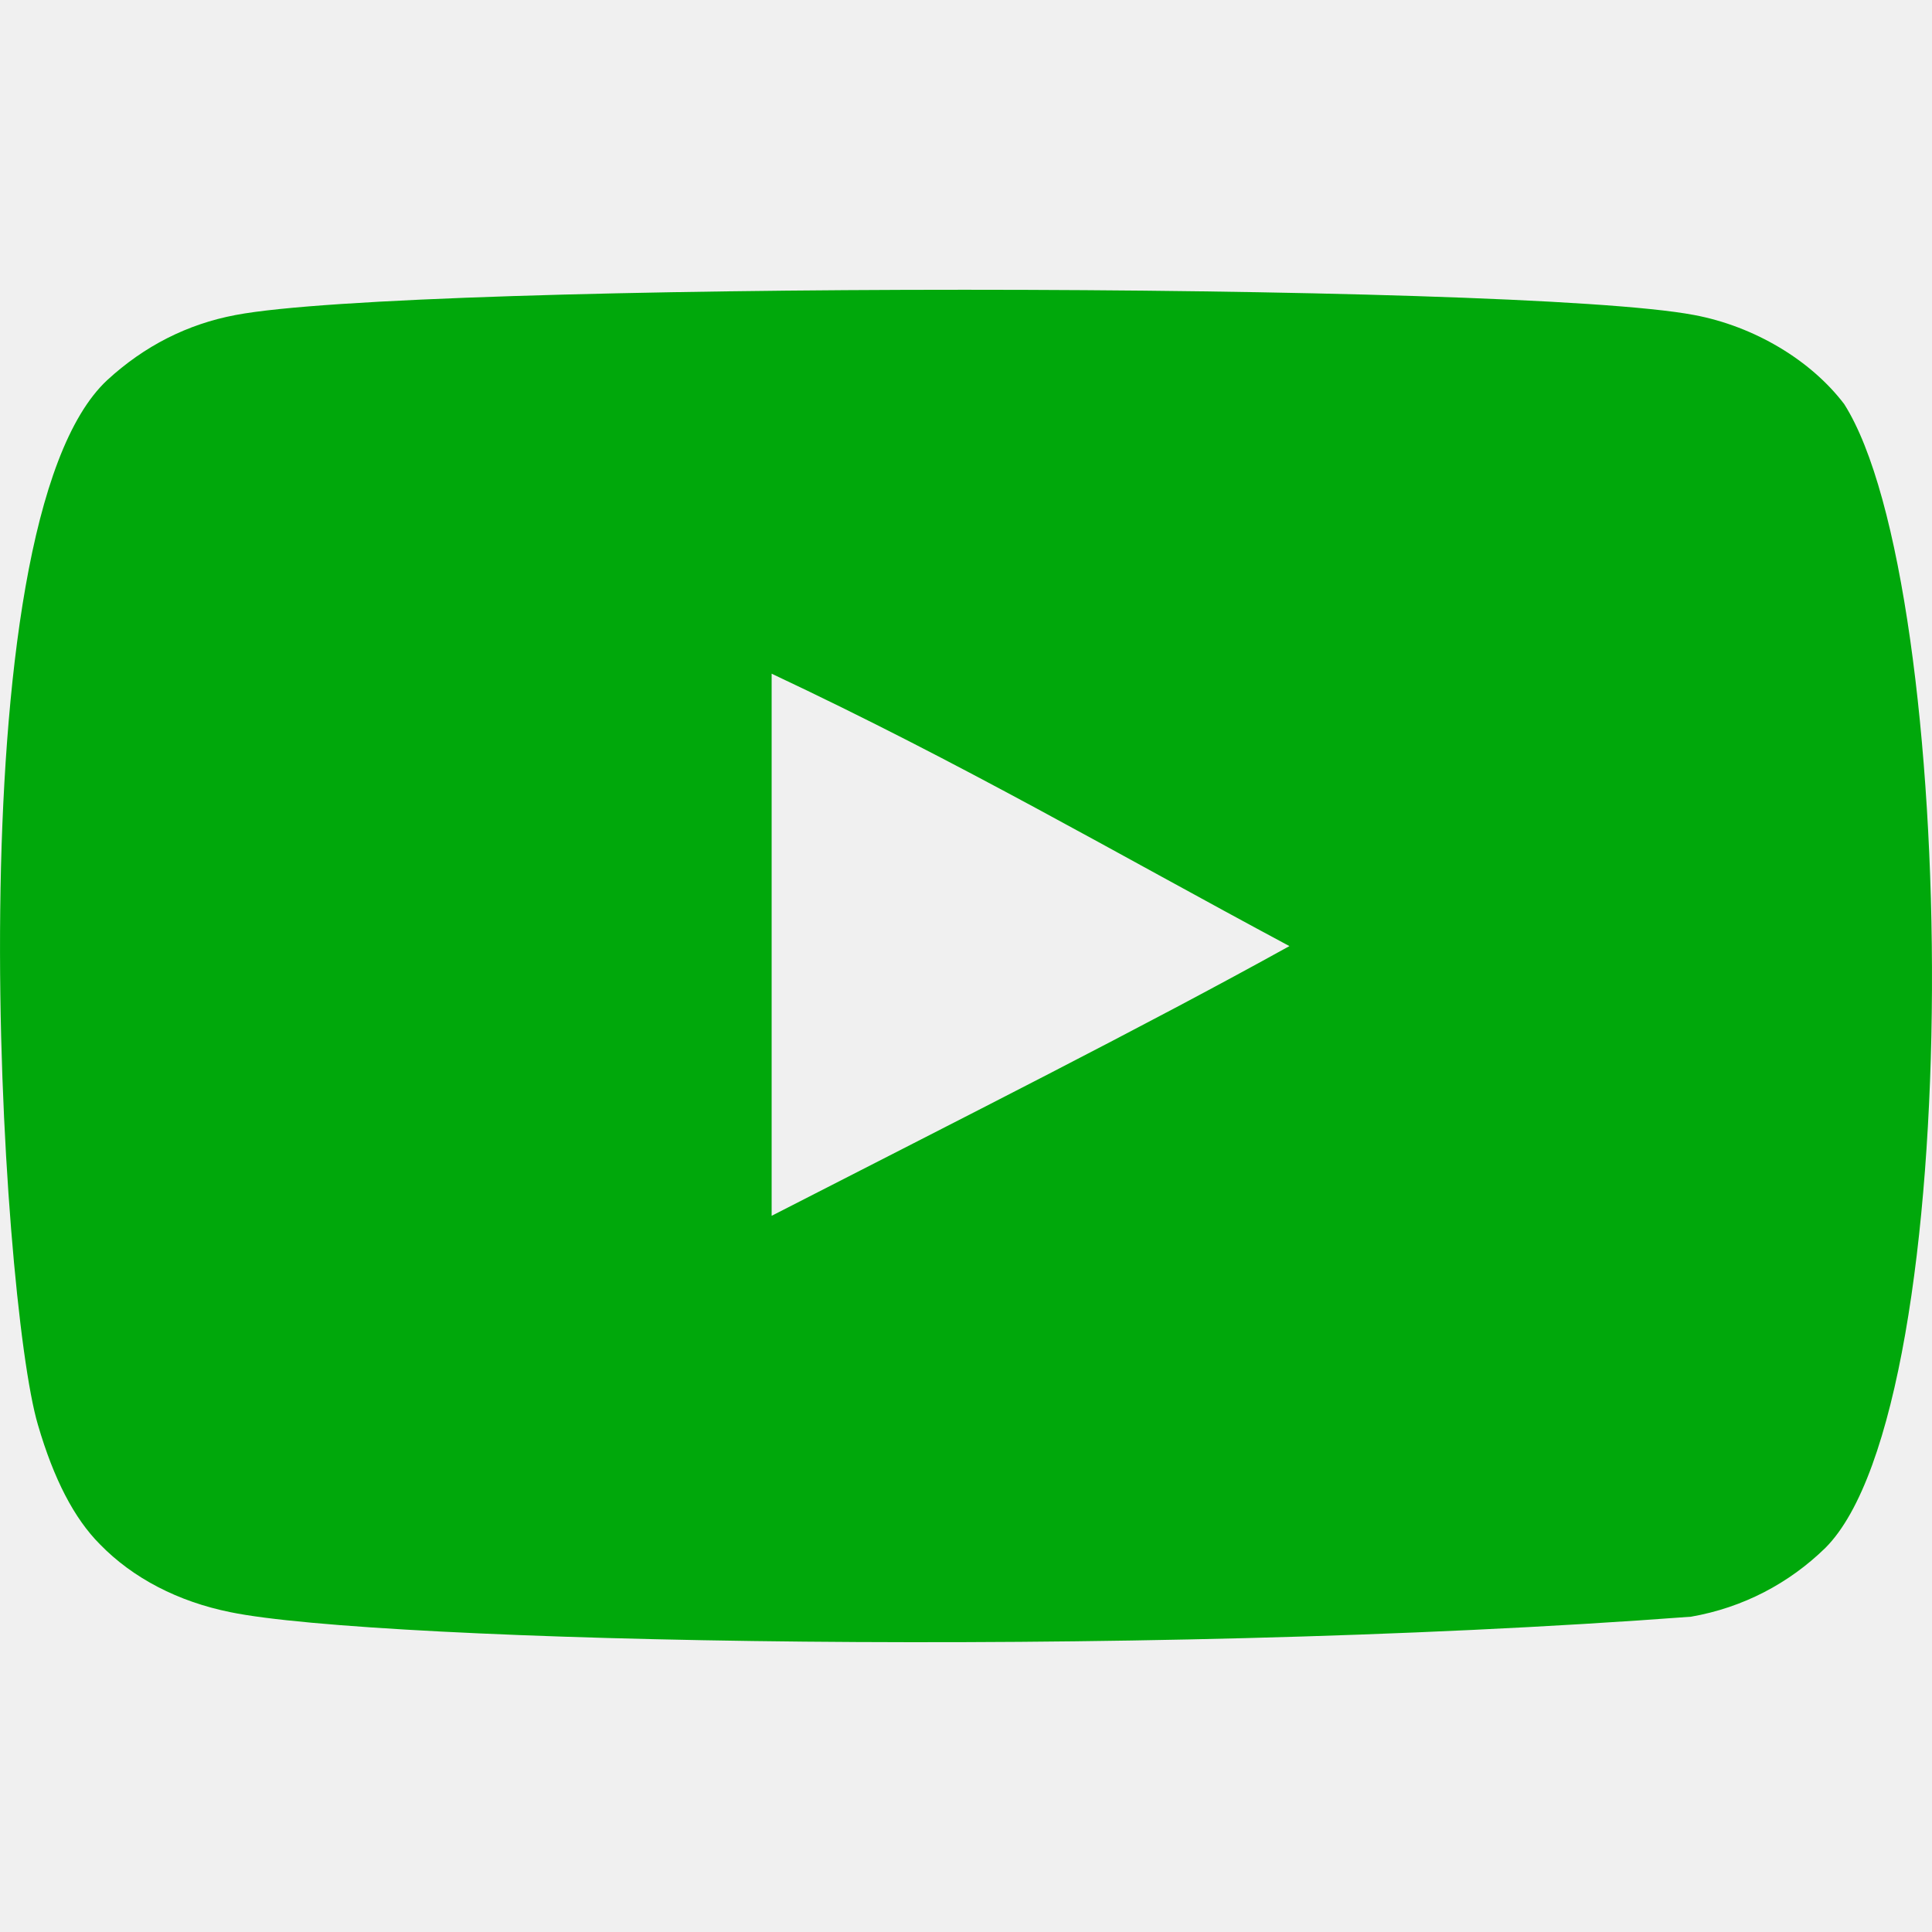
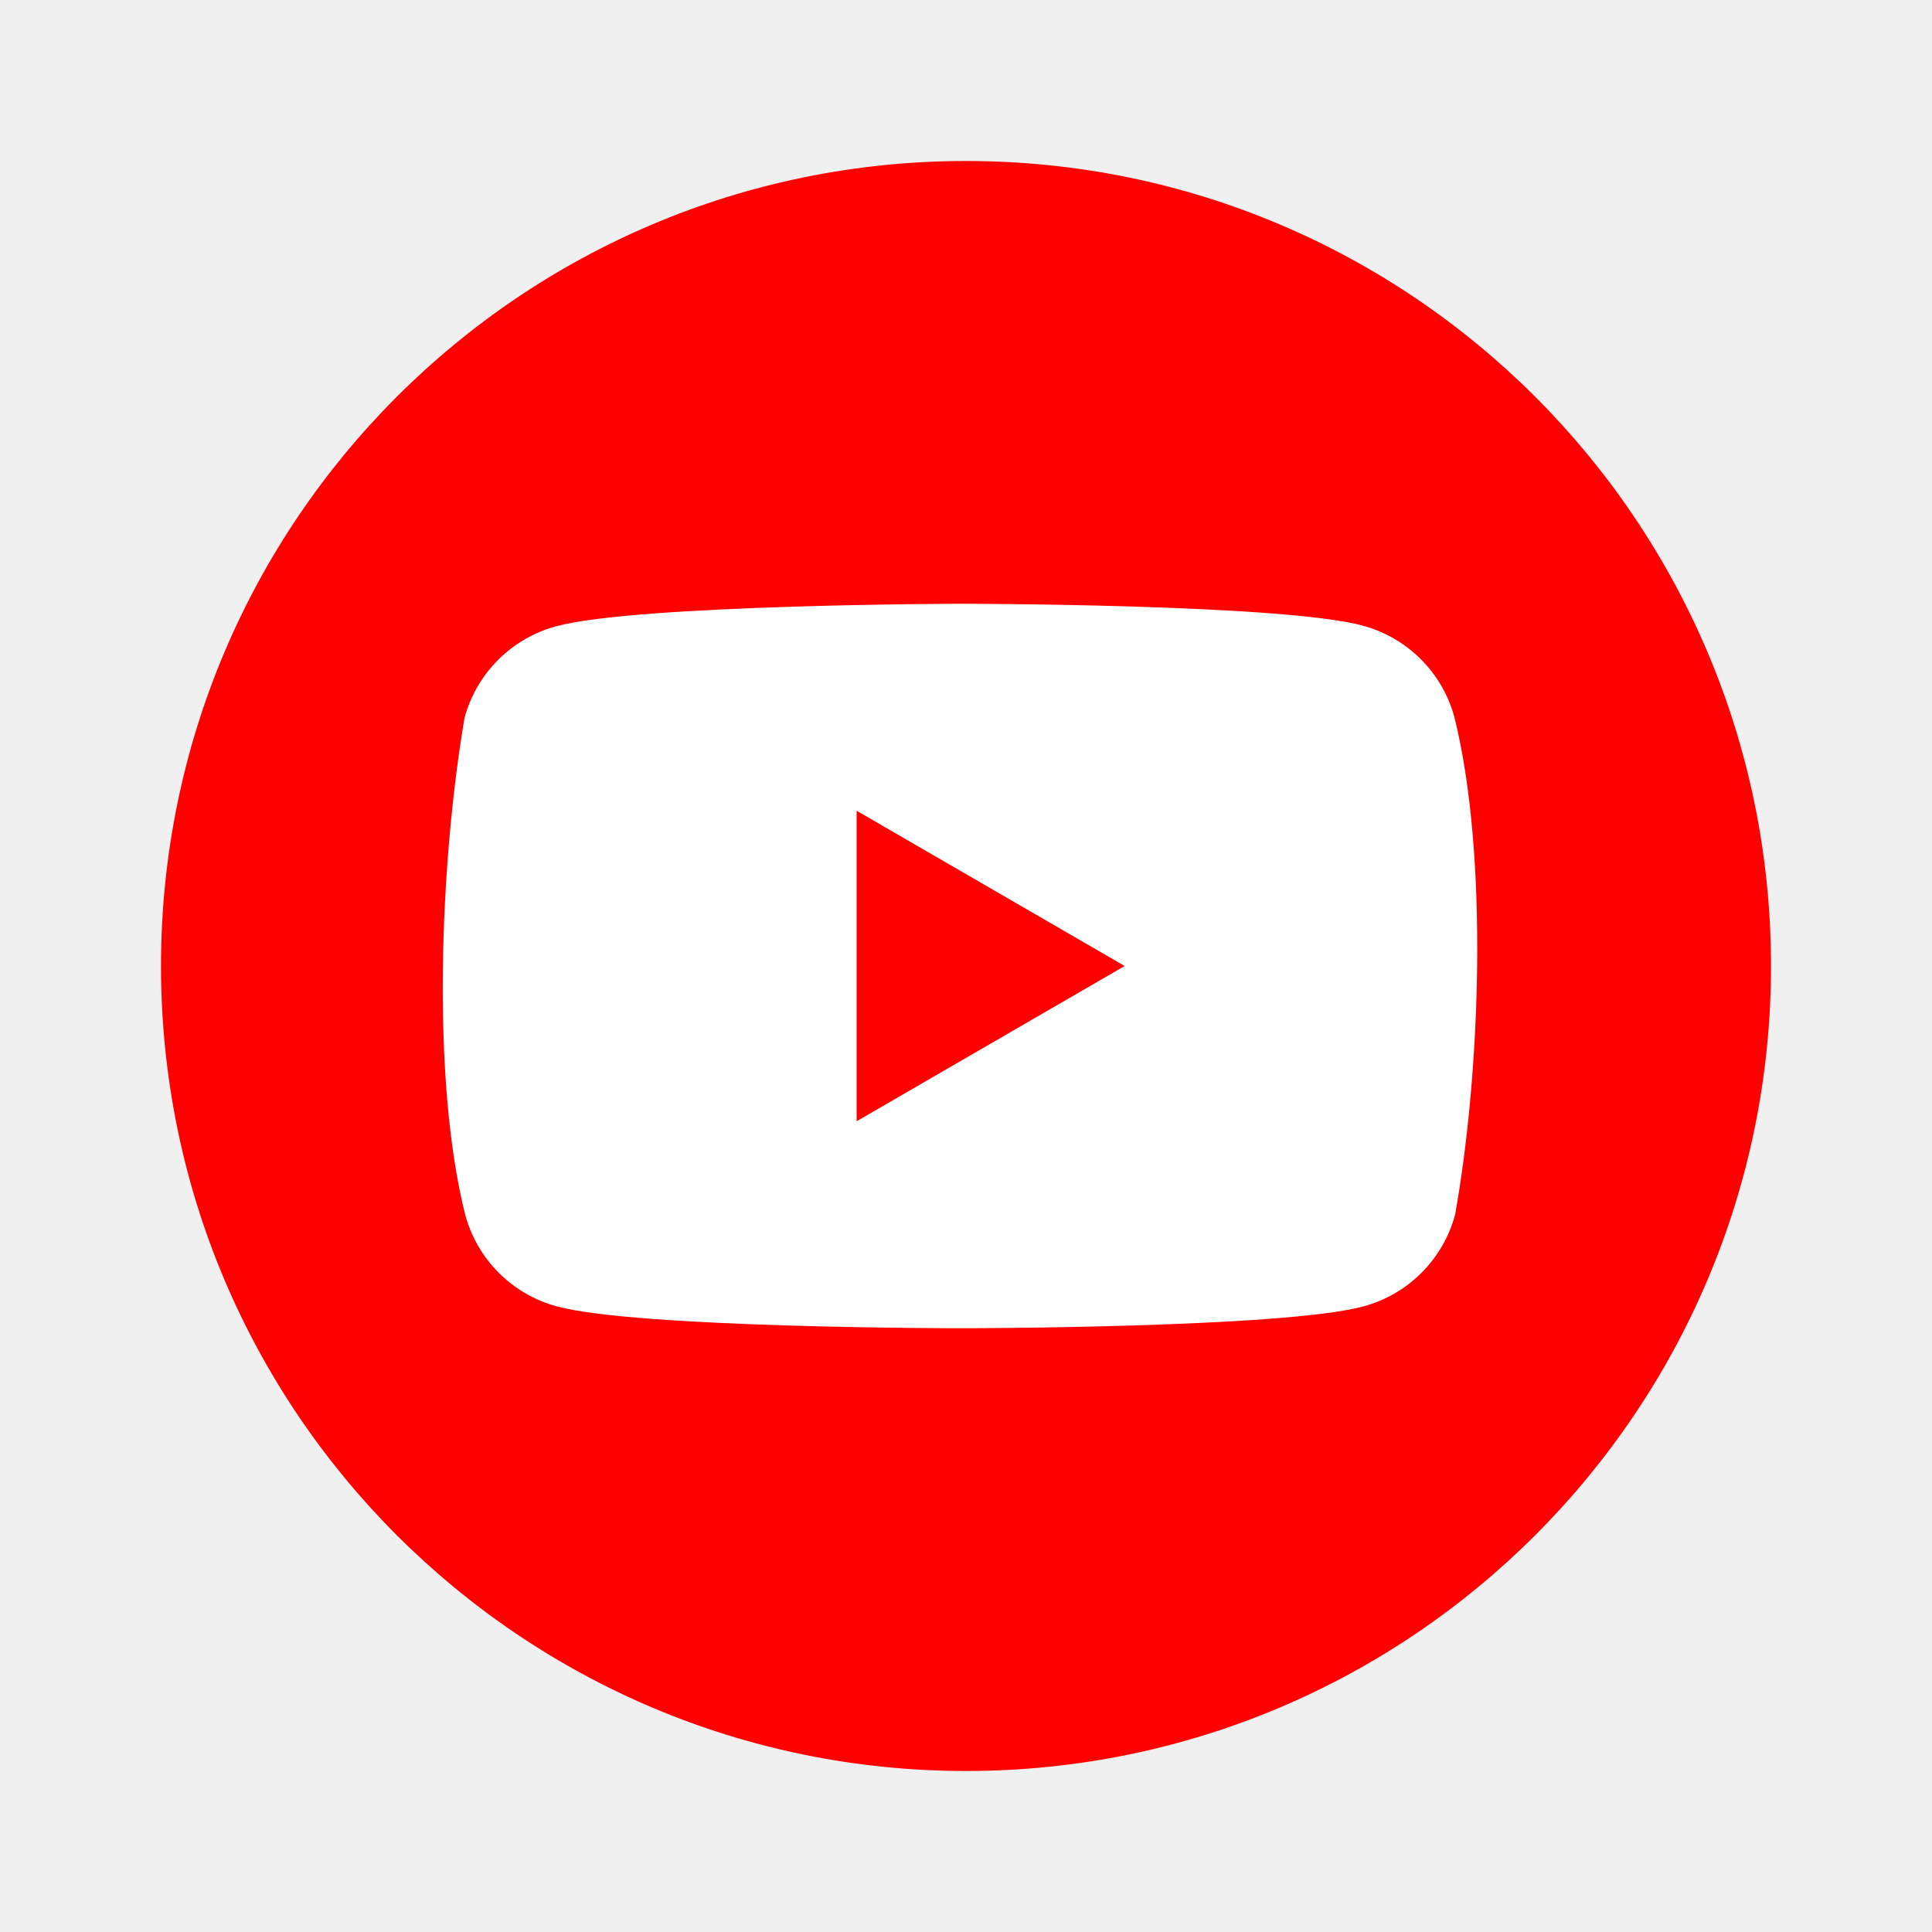
- <svg xmlns="http://www.w3.org/2000/svg" width="800px" height="800px" viewBox="0 -3 20 20" version="1.1" fill="#000000">
-   <g id="SVGRepo_bgCarrier" stroke-width="0" />
-   <g id="SVGRepo_tracerCarrier" stroke-linecap="round" stroke-linejoin="round" />
-   <g id="SVGRepo_iconCarrier">
-     <defs> </defs>
-     <g id="Page-1" stroke="none" stroke-width="1" fill="none" fill-rule="evenodd">
-       <g id="Dribbble-Light-Preview" transform="translate(-300, -7442)" fill="#00a80b">
-         <g id="icons" transform="translate(56, 160)">
-           <path d="M251.988,7291.586 L251.988,7285.974 C253.981,7286.912 255.524,7287.817 257.348,7288.794 C255.843,7289.628 253.981,7290.565 251.988,7291.586 M263.091,7283.183 C262.747,7282.73 262.162,7282.378 261.538,7282.261 C259.705,7281.913 248.271,7281.912 246.439,7282.261 C245.939,7282.355 245.494,7282.582 245.111,7282.934 C243.5,7284.429 244.005,7292.452 244.393,7293.751 C244.557,7294.313 244.768,7294.719 245.034,7294.986 C245.376,7295.338 245.845,7295.58 246.384,7295.689 C247.893,7296.001 255.668,7296.175 261.506,7295.736 C262.044,7295.642 262.52,7295.391 262.896,7295.024 C264.386,7293.535 264.284,7285.062 263.091,7283.183" id="youtube-[#ffffff]"> </path>
-         </g>
-       </g>
-     </g>
-   </g>
+ <svg xmlns="http://www.w3.org/2000/svg" width="800px" height="800px" viewBox="0 0 48 48" fill="none">
+   <circle cx="24" cy="24" r="20" fill="#FF0000" />
+   <path fill-rule="evenodd" clip-rule="evenodd" d="M35.3 16.378C35.7 16.777 35.987 17.274 36.135 17.819C36.983 21.236 36.787 26.632 36.151 30.181C36.004 30.726 35.716 31.223 35.317 31.622C34.918 32.021 34.421 32.309 33.876 32.456C31.882 33 23.854 33 23.854 33C23.854 33 15.827 33 13.832 32.456C13.288 32.309 12.791 32.021 12.392 31.622C11.993 31.223 11.705 30.726 11.558 30.181C10.704 26.779 10.938 21.379 11.541 17.835C11.689 17.29 11.976 16.794 12.375 16.395C12.774 15.995 13.271 15.708 13.816 15.56C15.81 15.017 23.838 15 23.838 15C23.838 15 31.865 15 33.86 15.544C34.405 15.691 34.901 15.979 35.3 16.378ZM27.942 24L21.283 27.857V20.143L27.942 24Z" fill="white" />
</svg>
